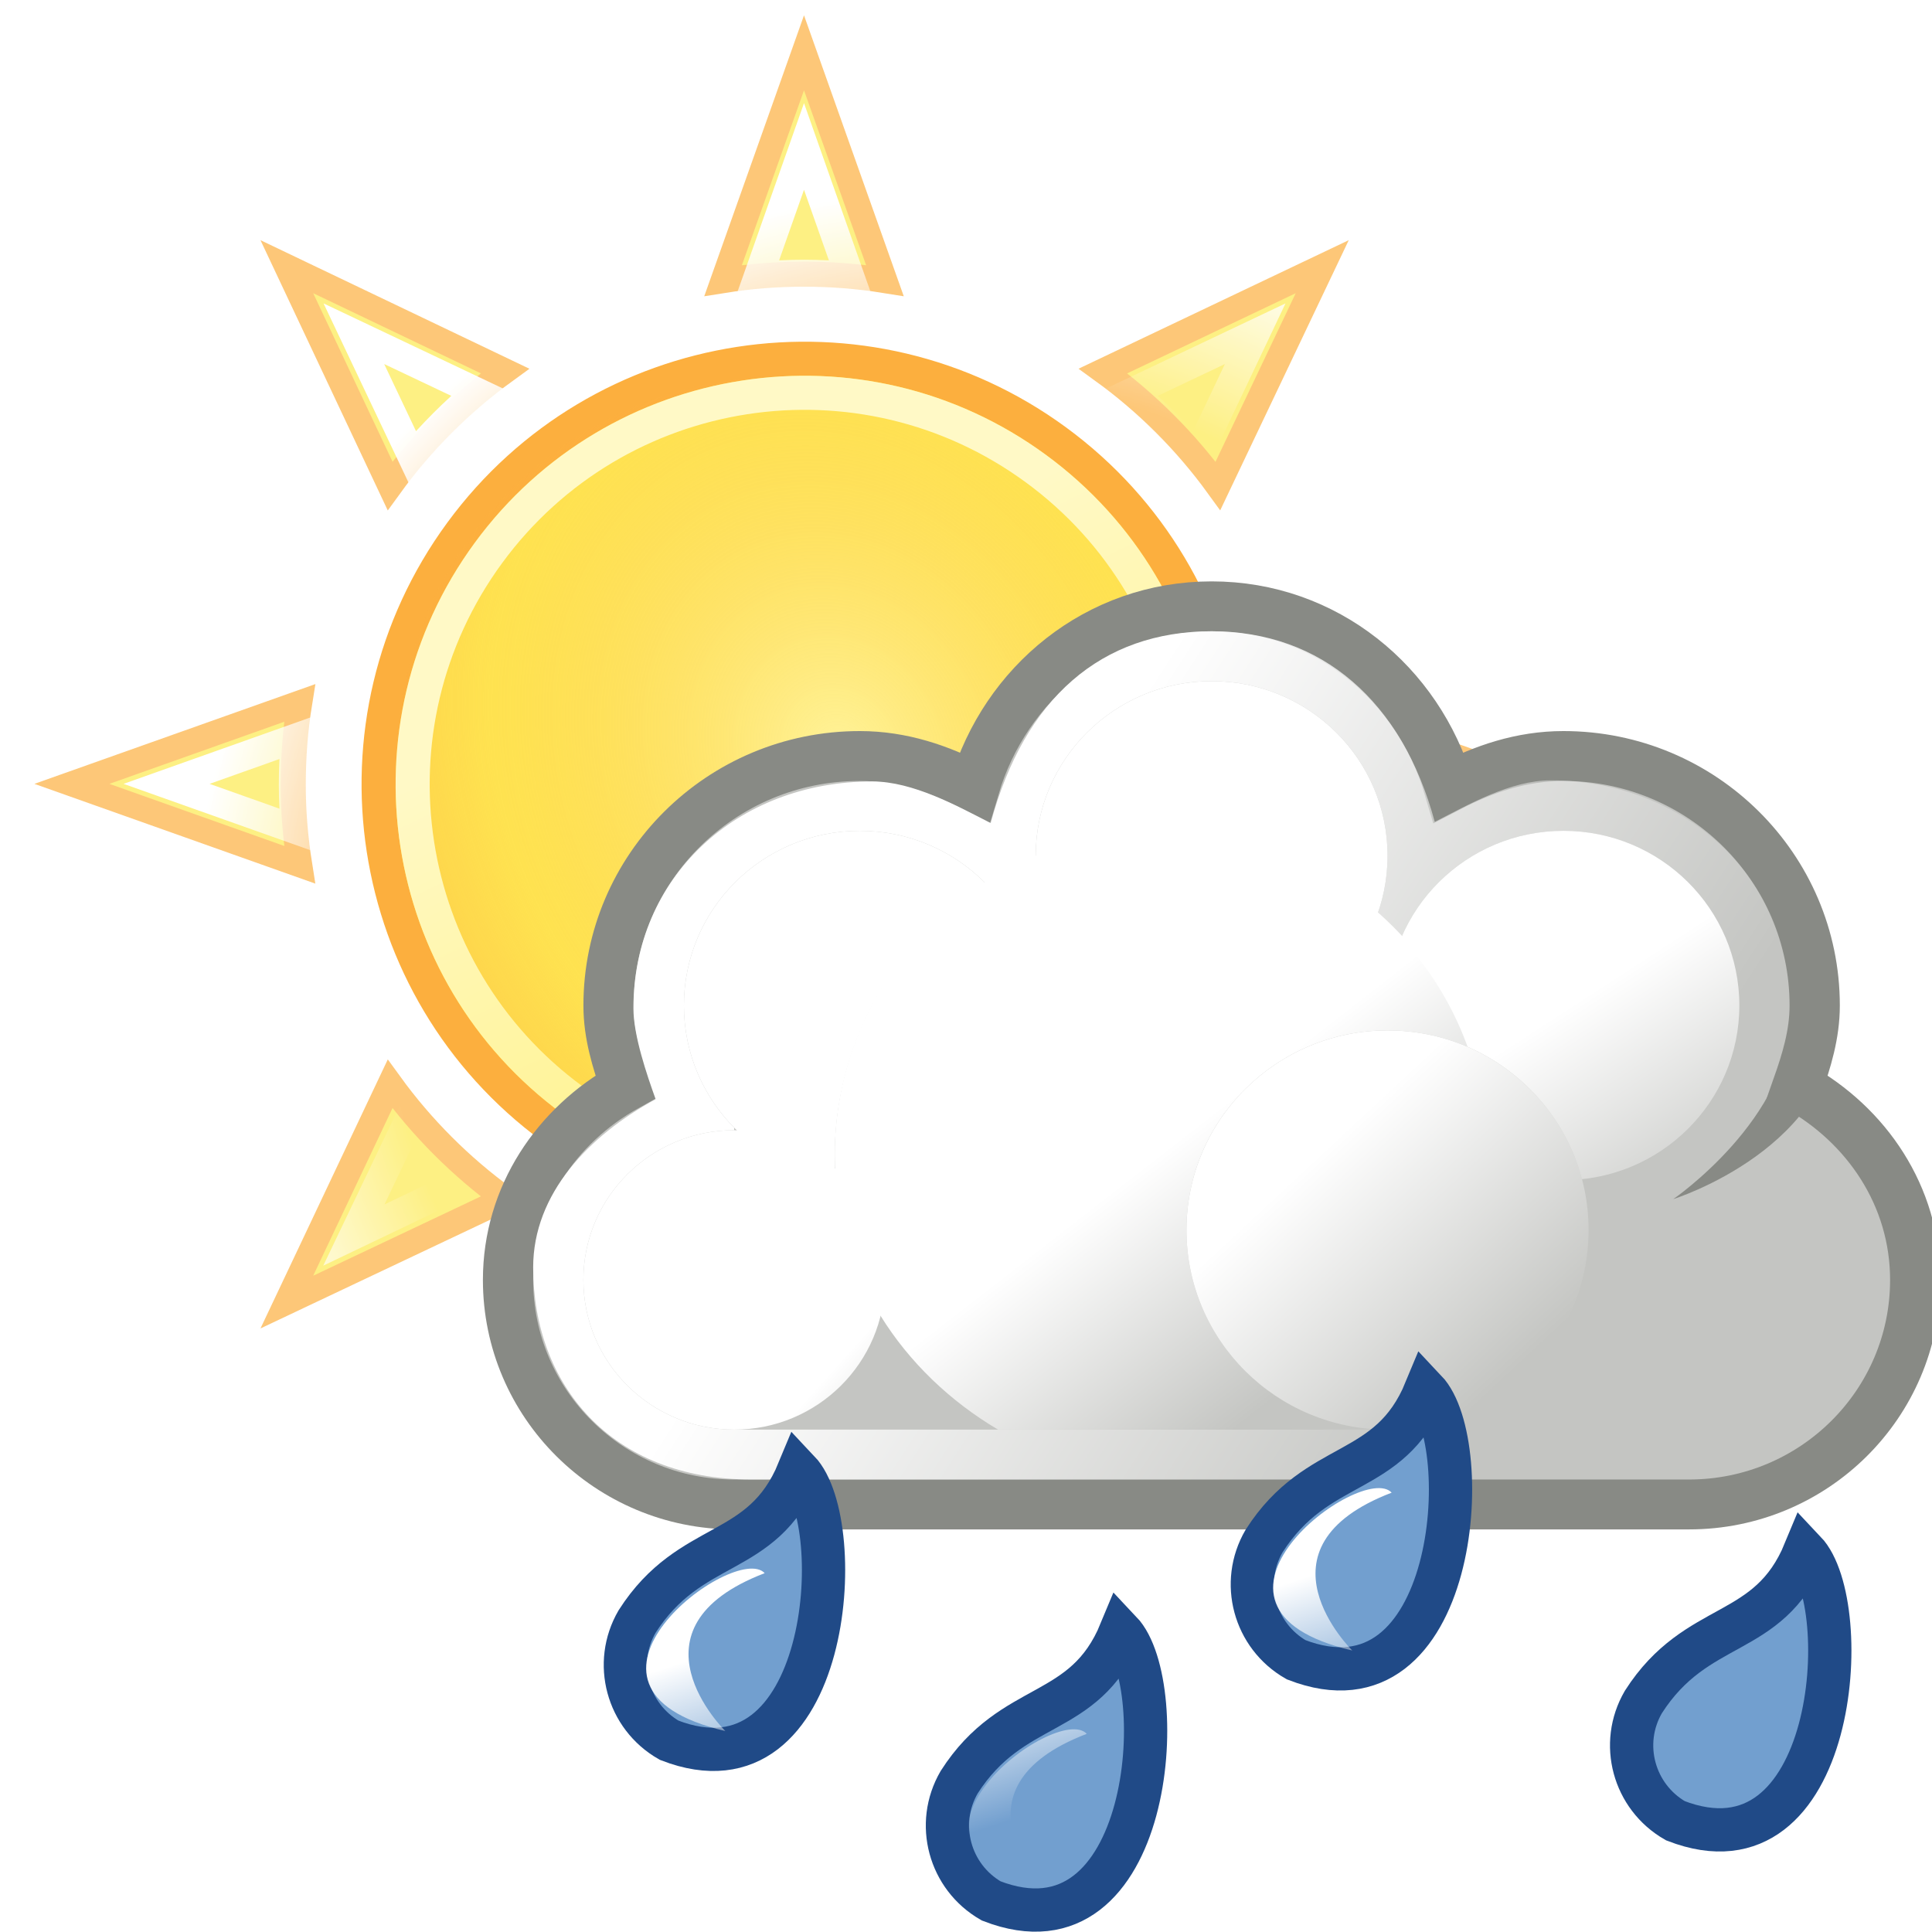
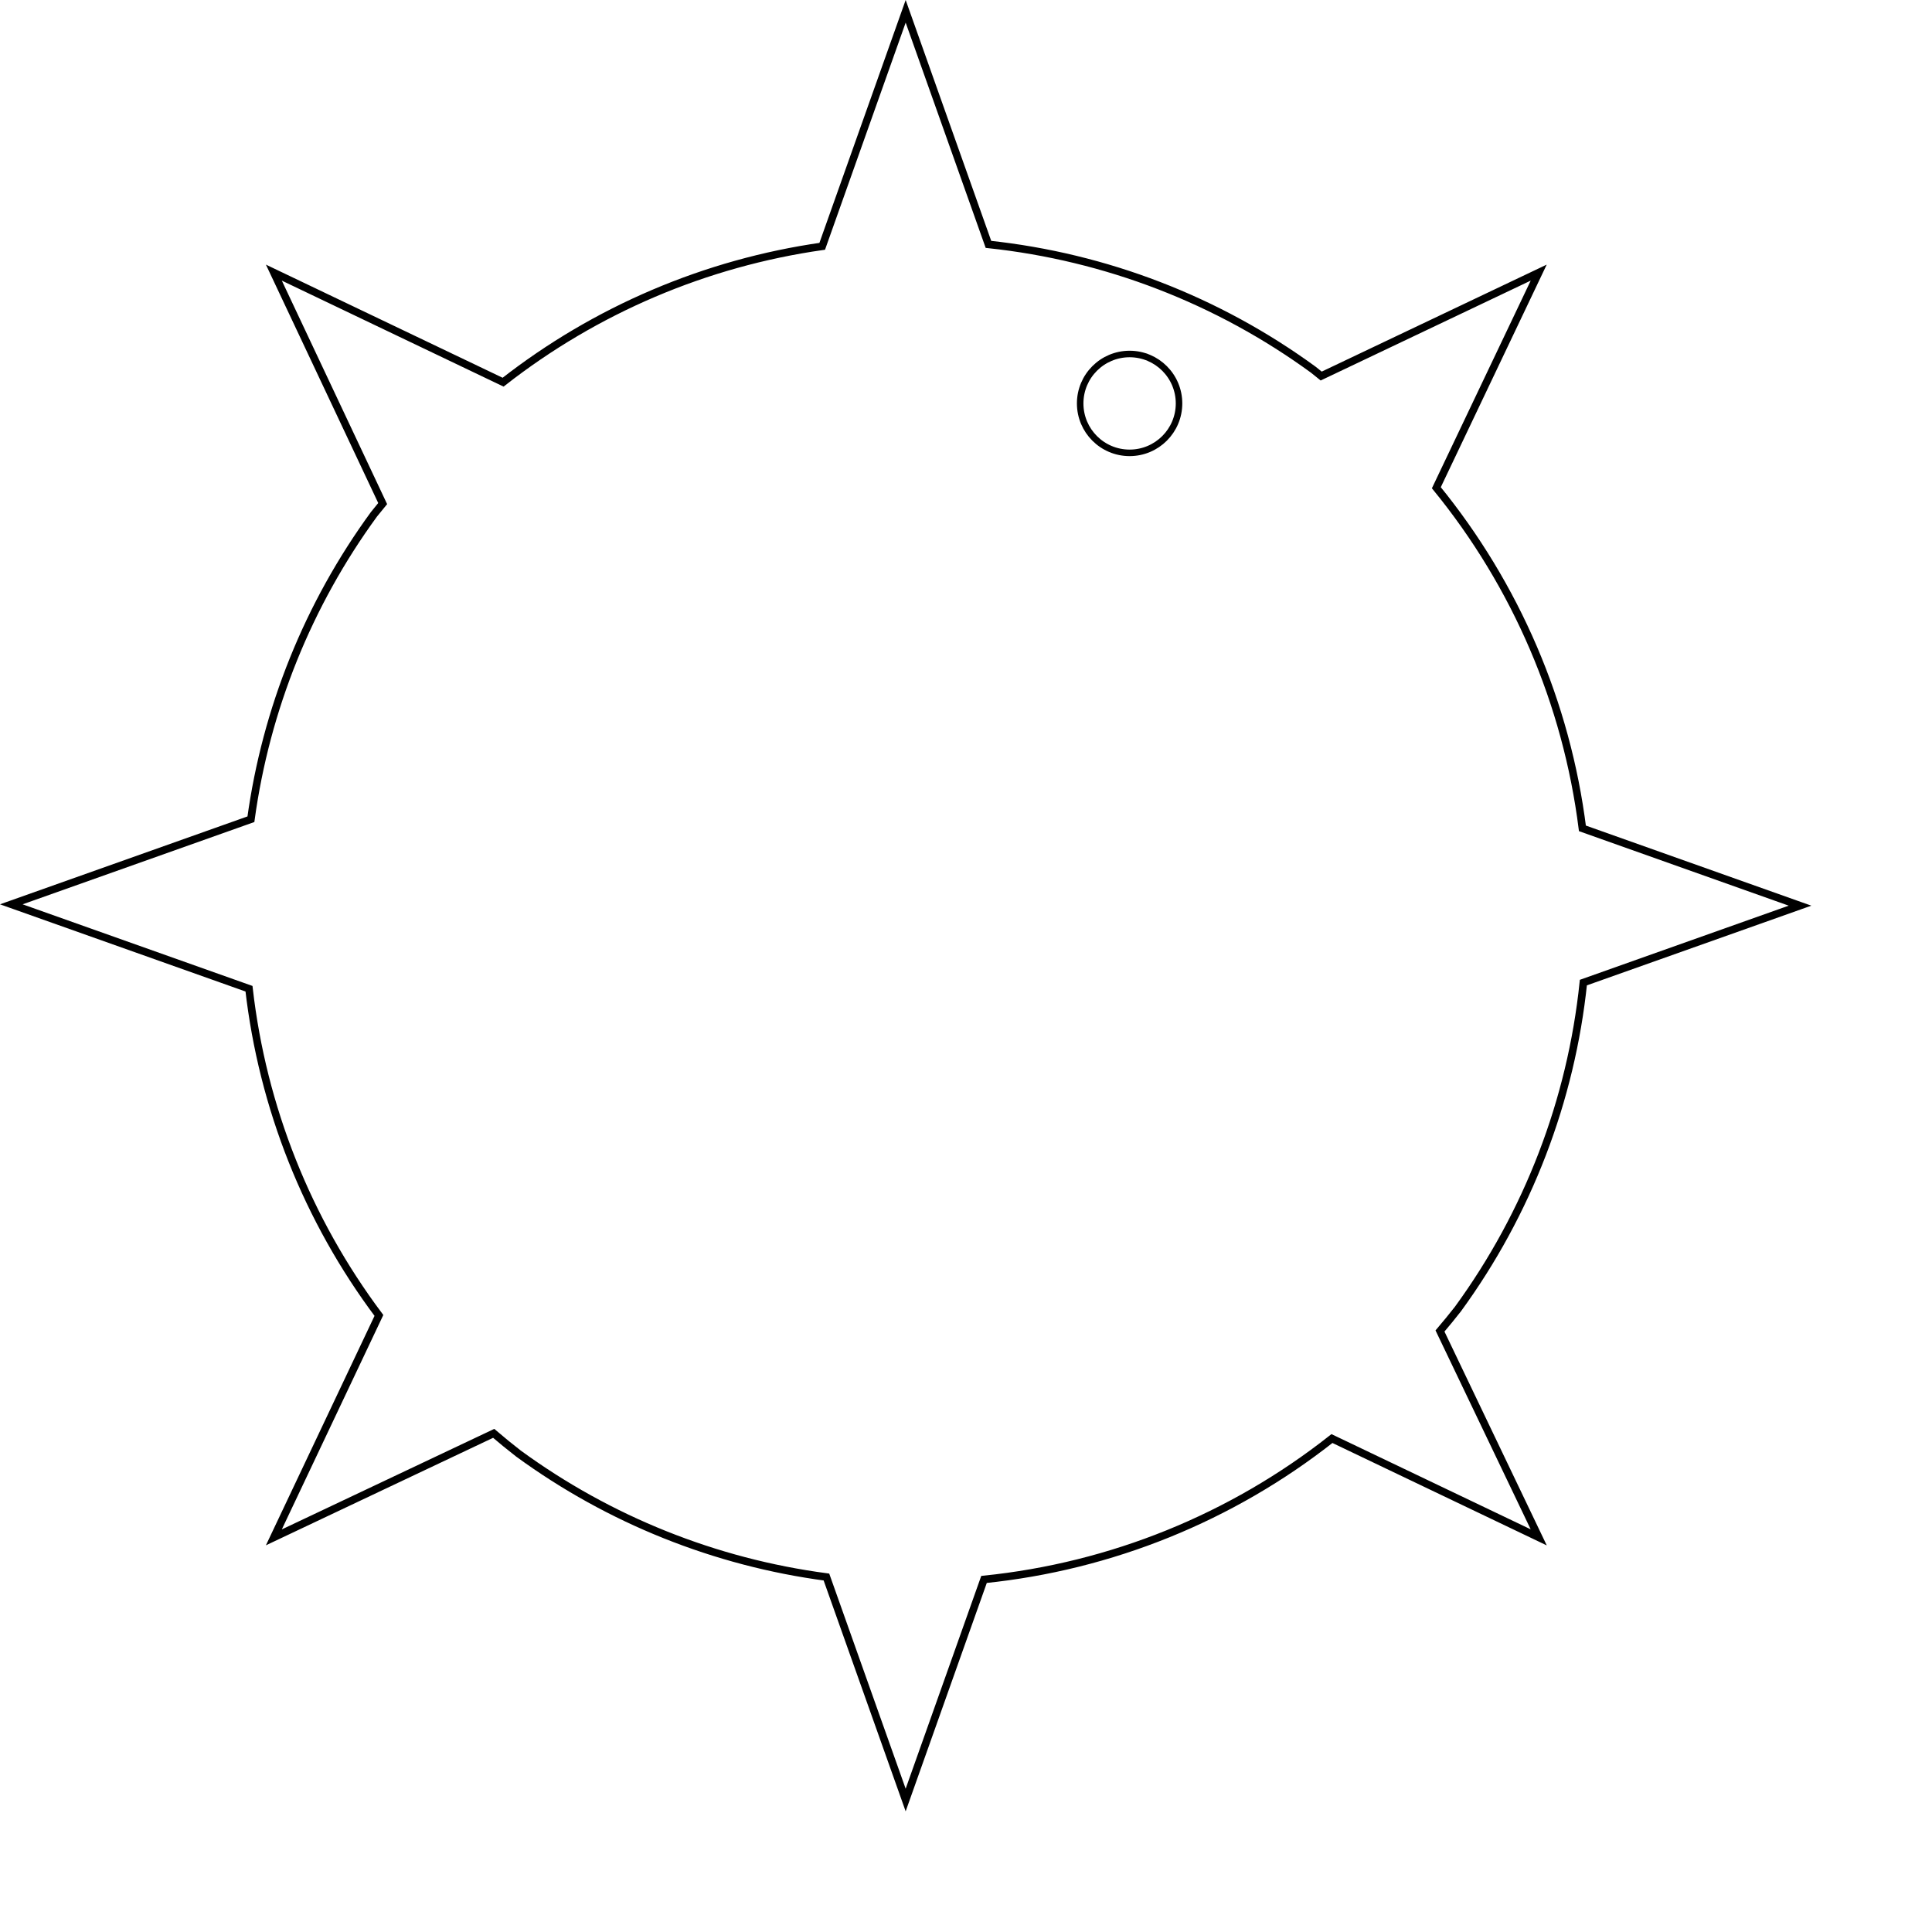
- <svg xmlns="http://www.w3.org/2000/svg" xmlns:xlink="http://www.w3.org/1999/xlink" width="48px" height="48px" id="svg1306">
+ <svg xmlns="http://www.w3.org/2000/svg" xmlns:xlink="http://www.w3.org/1999/xlink" width="4.212cm" height="4.212cm" id="svg1306" version="1.1">
  <defs id="defs1308">
-     <linearGradient id="linearGradient5358">
-       <stop style="stop-color:#ffffff;stop-opacity:1;" offset="0" id="stop5360" />
-       <stop style="stop-color:#ffffff;stop-opacity:0;" offset="1" id="stop5362" />
-     </linearGradient>
-     <linearGradient xlink:href="#linearGradient5358" id="linearGradient12237" gradientUnits="userSpaceOnUse" gradientTransform="matrix(-5.358613e-2,0.102849,-9.281434e-2,-5.937964e-2,210.9517,-256.6892)" x1="6.894" y1="-359.824" x2="27.4" y2="-381.302" />
-     <linearGradient id="linearGradient5346">
-       <stop style="stop-color:#ffffff;stop-opacity:1;" offset="0" id="stop5348" />
-       <stop style="stop-color:#ffffff;stop-opacity:0;" offset="1" id="stop5350" />
-     </linearGradient>
-     <radialGradient xlink:href="#linearGradient5346" id="radialGradient12235" gradientUnits="userSpaceOnUse" gradientTransform="matrix(7.065158e-2,4.154803e-2,-6.201499e-2,0.109408,219.5223,-190.8181)" cx="21.92" cy="-382.965" fx="21.92" fy="-382.965" r="21.744" />
-     <linearGradient xlink:href="#linearGradient6538" id="linearGradient6724" gradientUnits="userSpaceOnUse" x1="284.802" y1="-441.233" x2="288.9" y2="-436.831" gradientTransform="matrix(0.8008903,0,0,0.8066743,57.77458,-81.64167)" />
-     <linearGradient xlink:href="#linearGradient6549" id="linearGradient6722" gradientUnits="userSpaceOnUse" x1="286.666" y1="-439.484" x2="289.766" y2="-436.707" gradientTransform="matrix(0.8008903,0,0,0.8066743,60.75141,-80.86962)" />
-     <linearGradient xlink:href="#linearGradient6527" id="linearGradient6720" gradientUnits="userSpaceOnUse" x1="275.942" y1="-437.105" x2="279.975" y2="-431.918" gradientTransform="matrix(0.8008903,0,0,0.8066743,57.17654,-80.13995)" />
-     <linearGradient xlink:href="#linearGradient6538" id="linearGradient6718" gradientUnits="userSpaceOnUse" x1="285.941" y1="-439.939" x2="289.391" y2="-436.443" gradientTransform="matrix(0.8008903,0,0,0.8066743,59.80413,-80.39593)" />
-     <linearGradient xlink:href="#linearGradient6513" id="linearGradient6716" gradientUnits="userSpaceOnUse" x1="286.512" y1="-441.291" x2="289.854" y2="-436.145" gradientTransform="matrix(0.8008903,0,0,0.8066743,57.16593,-80.39593)" />
-     <linearGradient xlink:href="#linearGradient6497" id="linearGradient6714" gradientUnits="userSpaceOnUse" x1="287.517" y1="-439.753" x2="289.676" y2="-436.322" gradientTransform="matrix(0.8008903,0,0,0.8066743,58.48503,-79.84703)" />
-     <linearGradient xlink:href="#linearGradient6470" id="linearGradient6712" gradientUnits="userSpaceOnUse" x1="271.022" y1="-441.052" x2="285.029" y2="-431.97" gradientTransform="matrix(0.8008903,0,0,0.8066743,56.97742,-80.13995)" />
    <linearGradient xlink:href="#linearGradient6538" id="linearGradient6839" gradientUnits="userSpaceOnUse" x1="284.802" y1="-441.233" x2="288.9" y2="-436.831" />
    <linearGradient id="linearGradient6549">
      <stop style="stop-color:#ffffff;stop-opacity:1;" offset="0" id="stop6551" />
      <stop style="stop-color:#ffffff;stop-opacity:0;" offset="1" id="stop6553" />
    </linearGradient>
    <linearGradient xlink:href="#linearGradient6549" id="linearGradient6837" gradientUnits="userSpaceOnUse" x1="286.666" y1="-439.484" x2="289.766" y2="-436.707" />
    <linearGradient id="linearGradient6527">
      <stop style="stop-color:#ffffff;stop-opacity:1;" offset="0" id="stop6530" />
      <stop style="stop-color:#ffffff;stop-opacity:0;" offset="1" id="stop6532" />
    </linearGradient>
    <linearGradient xlink:href="#linearGradient6527" id="linearGradient6835" gradientUnits="userSpaceOnUse" x1="275.942" y1="-437.105" x2="279.975" y2="-431.918" />
    <linearGradient id="linearGradient6538">
      <stop style="stop-color:#ffffff;stop-opacity:1;" offset="0" id="stop6540" />
      <stop style="stop-color:#ffffff;stop-opacity:0;" offset="1" id="stop6542" />
    </linearGradient>
    <linearGradient xlink:href="#linearGradient6538" id="linearGradient6833" gradientUnits="userSpaceOnUse" x1="285.941" y1="-439.939" x2="289.391" y2="-436.443" />
    <linearGradient id="linearGradient6513">
      <stop style="stop-color:#ffffff;stop-opacity:1;" offset="0" id="stop6515" />
      <stop style="stop-color:#ffffff;stop-opacity:0;" offset="1" id="stop6517" />
    </linearGradient>
    <linearGradient xlink:href="#linearGradient6513" id="linearGradient6831" gradientUnits="userSpaceOnUse" x1="286.512" y1="-441.291" x2="289.854" y2="-436.145" />
    <linearGradient id="linearGradient6497">
      <stop style="stop-color:#ffffff;stop-opacity:1;" offset="0" id="stop6499" />
      <stop style="stop-color:#ffffff;stop-opacity:0;" offset="1" id="stop6501" />
    </linearGradient>
    <linearGradient xlink:href="#linearGradient6497" id="linearGradient6829" gradientUnits="userSpaceOnUse" x1="287.517" y1="-439.753" x2="289.676" y2="-436.322" />
    <linearGradient id="linearGradient6470">
      <stop style="stop-color:#ffffff;stop-opacity:1;" offset="0" id="stop6472" />
      <stop style="stop-color:#ffffff;stop-opacity:0;" offset="1" id="stop6474" />
    </linearGradient>
    <linearGradient xlink:href="#linearGradient6470" id="linearGradient6827" gradientUnits="userSpaceOnUse" x1="271.022" y1="-441.052" x2="285.029" y2="-431.97" />
    <linearGradient id="linearGradient4083">
      <stop id="stop4085" offset="0" style="stop-color:#ffffff;stop-opacity:0;" />
      <stop style="stop-color:#ffffff;stop-opacity:0;" offset="0.75" id="stop4089" />
      <stop id="stop4087" offset="1" style="stop-color:#ffffff;stop-opacity:1;" />
    </linearGradient>
    <linearGradient id="linearGradient4032">
      <stop id="stop4034" offset="0" style="stop-color:#fff7c2;stop-opacity:0.638" />
      <stop style="stop-color:#fcaf3e;stop-opacity:0.183;" offset="0.594" id="stop4036" />
      <stop id="stop4038" offset="0.839" style="stop-color:#fcaf3e;stop-opacity:0.505;" />
      <stop id="stop4040" offset="1" style="stop-color:#fcaf3e;stop-opacity:1;" />
    </linearGradient>
    <linearGradient id="linearGradient4026">
      <stop id="stop4028" offset="0" style="stop-color:#fff9c6;stop-opacity:1" />
      <stop style="stop-color:#fff28c;stop-opacity:1;" offset="0.542" id="stop4042" />
      <stop id="stop4030" offset="1" style="stop-color:#ffea85;stop-opacity:1;" />
    </linearGradient>
-     <linearGradient xlink:href="#linearGradient4026" id="linearGradient3168" gradientUnits="userSpaceOnUse" x1="-28.969" y1="-25.327" x2="-37.197" y2="-9.559" gradientTransform="matrix(1.182028,0,0,1.182028,4.608088,8.95178)" />
-     <radialGradient xlink:href="#linearGradient4032" id="radialGradient4020" cx="-33.519" cy="-22.113" fx="-33.519" fy="-22.113" r="9.5" gradientUnits="userSpaceOnUse" gradientTransform="matrix(0.576521,1.527655,-1.303387,0.5877538,-40.53796,46.15087)" />
-     <radialGradient xlink:href="#linearGradient4083" id="radialGradient4081" cx="24" cy="23.382" fx="24" fy="23.382" r="19.142" gradientTransform="matrix(1.189949,0,0,1.190919,0.1985559,1.454011)" gradientUnits="userSpaceOnUse" />
-     <radialGradient xlink:href="#linearGradient5346" id="radialGradient3612" gradientUnits="userSpaceOnUse" gradientTransform="matrix(7.065158e-2,4.154803e-2,-6.201499e-2,0.109408,223.5673,-195.8102)" cx="21.92" cy="-382.965" fx="21.92" fy="-382.965" r="21.744" />
-     <linearGradient xlink:href="#linearGradient5358" id="linearGradient3614" gradientUnits="userSpaceOnUse" gradientTransform="matrix(-5.358613e-2,0.102849,-9.281434e-2,-5.937964e-2,214.9967,-261.6813)" x1="6.894" y1="-359.824" x2="27.4" y2="-381.302" />
-     <radialGradient xlink:href="#linearGradient5346" id="radialGradient3624" gradientUnits="userSpaceOnUse" gradientTransform="matrix(7.065158e-2,4.154803e-2,-6.201499e-2,0.109408,206.5689,-193.818)" cx="21.92" cy="-382.965" fx="21.92" fy="-382.965" r="21.744" />
-     <linearGradient xlink:href="#linearGradient5358" id="linearGradient3626" gradientUnits="userSpaceOnUse" gradientTransform="matrix(-5.358613e-2,0.102849,-9.281434e-2,-5.937964e-2,197.9983,-259.6891)" x1="6.894" y1="-359.824" x2="27.4" y2="-381.302" />
-     <radialGradient xlink:href="#linearGradient5346" id="radialGradient3679" gradientUnits="userSpaceOnUse" gradientTransform="matrix(7.065158e-2,4.154803e-2,-6.201499e-2,0.109408,215.9919,-189.818)" cx="21.92" cy="-382.965" fx="21.92" fy="-382.965" r="21.744" />
-     <linearGradient xlink:href="#linearGradient5358" id="linearGradient3681" gradientUnits="userSpaceOnUse" gradientTransform="matrix(-5.358613e-2,0.102849,-9.281434e-2,-5.937964e-2,207.4213,-255.6891)" x1="6.894" y1="-359.824" x2="27.4" y2="-381.302" />
  </defs>
-   <g id="layer1">
-     <g id="g3936" transform="matrix(0.8460039,0,0,0.8460039,-0.3287954,-0.8031182)">
-       <g style="opacity:0.7" id="g4091">
-         <path style="fill:#fce94f;fill-opacity:1;stroke:#fcaf3e;stroke-width:0.737;stroke-linecap:square;stroke-linejoin:miter;stroke-miterlimit:4;stroke-dasharray:none;stroke-opacity:1" d="M 24,2.5 L 21.625,9.188 C 22.399,9.064 23.191,9 24,9 C 24.809,9 25.601,9.064 26.375,9.188 L 24,2.5 z M 8.812,8.781 L 11.844,15.219 C 12.779,13.929 13.929,12.779 15.219,11.844 L 8.812,8.781 z M 39.219,8.781 L 32.781,11.844 C 34.071,12.779 35.221,13.929 36.156,15.219 L 39.219,8.781 z M 9.188,21.594 L 2.5,23.969 L 9.188,26.344 C 9.067,25.58 9,24.798 9,24 C 9,23.181 9.061,22.378 9.188,21.594 z M 38.812,21.625 C 38.936,22.399 39,23.191 39,24 C 39,24.809 38.936,25.601 38.812,26.375 L 45.5,24 L 38.812,21.625 z M 11.844,32.781 L 8.812,39.188 L 15.219,36.156 C 13.929,35.221 12.779,34.071 11.844,32.781 z M 36.156,32.781 C 35.23,34.059 34.088,35.195 32.812,36.125 L 39.219,39.188 L 36.156,32.781 z M 21.625,38.812 L 24,45.5 L 26.375,38.812 C 25.601,38.936 24.809,39 24,39 C 23.191,39 22.399,38.936 21.625,38.812 z " id="path7492" />
-         <path style="fill:none;fill-opacity:1;stroke:url(#radialGradient4081);stroke-width:0.846;stroke-linecap:square;stroke-linejoin:miter;stroke-miterlimit:4;stroke-dasharray:none;stroke-opacity:1" d="M 24,5.25 L 22.656,9.062 C 23.099,9.023 23.547,9 24,9 C 24.453,9 24.901,9.023 25.344,9.062 L 24,5.25 z M 10.781,10.75 L 12.5,14.375 C 13.072,13.694 13.724,13.039 14.406,12.469 L 10.781,10.75 z M 37.25,10.75 L 33.625,12.469 C 34.305,13.038 34.962,13.695 35.531,14.375 L 37.25,10.75 z M 9.062,22.625 L 5.281,23.969 L 9.062,25.312 C 9.025,24.88 9,24.442 9,24 C 9,23.536 9.021,23.078 9.062,22.625 z M 38.938,22.656 C 38.977,23.099 39,23.547 39,24 C 39,24.453 38.977,24.901 38.938,25.344 L 42.719,24 L 38.938,22.656 z M 35.531,33.594 C 34.958,34.28 34.31,34.957 33.625,35.531 L 37.25,37.25 L 35.531,33.594 z M 12.5,33.625 L 10.781,37.219 L 14.375,35.5 C 13.703,34.936 13.064,34.297 12.5,33.625 z M 22.656,38.938 L 24,42.719 L 25.344,38.938 C 24.901,38.977 24.453,39 24,39 C 23.547,39 23.099,38.977 22.656,38.938 z " id="path7494" />
-       </g>
-       <g id="g4046">
-         <g id="g3931">
-           <path transform="matrix(0.778062,-1.061285,1.061287,0.778062,67.47952,3.641324)" d="M -22.5 -17.5 A 9.5 9.5 0 1 1  -41.5,-17.5 A 9.5 9.5 0 1 1  -22.5 -17.5 z" id="path7498" style="fill:#ffee54;fill-opacity:1;stroke:#fcaf3e;stroke-width:0.76;stroke-linecap:square;stroke-linejoin:miter;stroke-miterlimit:4;stroke-dasharray:none;stroke-opacity:1" />
-           <path transform="matrix(1.244257,-0.167707,0.216642,1.251844,67.61648,40.527)" d="M -22.5 -17.5 A 9.5 9.5 0 1 1  -41.5,-17.5 A 9.5 9.5 0 1 1  -22.5 -17.5 z" id="path7500" style="fill:url(#radialGradient4020);fill-opacity:1;stroke:none;stroke-width:1.017;stroke-linecap:square;stroke-linejoin:miter;stroke-miterlimit:4;stroke-dasharray:none;stroke-opacity:1" />
-           <path transform="matrix(0.715791,-0.976349,0.97635,0.715792,64.00044,5.269544)" d="M -22.5 -17.5 A 9.5 9.5 0 1 1  -41.5,-17.5 A 9.5 9.5 0 1 1  -22.5 -17.5 z" id="path7502" style="fill:none;fill-opacity:1;stroke:url(#linearGradient3168);stroke-width:0.826;stroke-linecap:square;stroke-linejoin:miter;stroke-miterlimit:4;stroke-dasharray:none;stroke-opacity:1" />
-         </g>
-       </g>
-     </g>
-     <g id="g6668" transform="matrix(1.24861,0,0,1.239658,-320.1326,567.3316)">
-       <path id="path6670" d="M 280.5,-445.5 C 278.229,-445.5 276.39,-443.95 275.781,-441.875 C 275.088,-442.239 274.337,-442.5 273.5,-442.5 C 270.74,-442.5 268.5,-440.26 268.5,-437.5 C 268.5,-436.921 268.663,-436.392 268.844,-435.875 C 267.47,-435.104 266.5,-433.686 266.5,-432 C 266.5,-429.516 268.516,-427.5 271,-427.5 C 271.177,-427.5 289.823,-427.5 290,-427.5 C 292.484,-427.5 294.5,-429.516 294.5,-432 C 294.5,-433.686 293.53,-435.104 292.156,-435.875 C 292.337,-436.392 292.5,-436.921 292.5,-437.5 C 292.5,-440.26 290.26,-442.5 287.5,-442.5 C 286.663,-442.5 285.912,-442.239 285.219,-441.875 C 284.61,-443.95 282.771,-445.5 280.5,-445.5 z " style="fill:#c4c5c2;fill-opacity:1;stroke:#888a85;stroke-width:1;stroke-linecap:butt;stroke-linejoin:miter;stroke-miterlimit:2;stroke-dasharray:none;stroke-dashoffset:0;stroke-opacity:1" />
-       <path id="path6672" d="M 280.5,-445 C 278.31,-445 276.776,-443.664 276.104,-441.156 C 275.436,-441.5 274.557,-441.99 273.75,-441.99 C 271.033,-441.99 268.995,-440.051 268.995,-437.444 C 268.995,-436.898 269.262,-436.111 269.437,-435.622 C 268.112,-434.894 267,-433.732 267,-432.25 C 267,-429.904 268.546,-428 271.339,-428 C 271.51,-428 289.49,-428 289.661,-428 C 292.432,-428 294,-429.904 294,-432.25 C 294,-433.842 292.888,-434.916 291.563,-435.644 C 291.738,-436.133 292.027,-436.898 292.027,-437.444 C 292.027,-440.051 289.911,-442.012 287.25,-442.012 C 286.443,-442.012 285.608,-441.522 284.94,-441.179 C 284.291,-443.6 282.69,-445 280.5,-445 z " style="opacity:1;fill:url(#linearGradient6712);fill-opacity:1;stroke:none;stroke-width:1;stroke-linecap:butt;stroke-linejoin:miter;stroke-miterlimit:2;stroke-dasharray:none;stroke-dashoffset:0;stroke-opacity:1" />
-       <g id="g6674">
-         <path style="opacity:1;fill:#c4c5c2;fill-opacity:1;stroke:none;stroke-width:1;stroke-linecap:butt;stroke-linejoin:miter;stroke-miterlimit:2;stroke-dasharray:none;stroke-dashoffset:0;stroke-opacity:1" id="path6676" d="M 291.688 -437.594 A 3.312 3.312 0 1 1  285.062,-437.594 A 3.312 3.312 0 1 1  291.688 -437.594 z" transform="matrix(1.056604,0,0,1.056604,-24.19818,21.86331)" />
-         <path style="opacity:1;fill:url(#linearGradient6714);fill-opacity:1;stroke:none;stroke-width:1;stroke-linecap:butt;stroke-linejoin:miter;stroke-miterlimit:2;stroke-dasharray:none;stroke-dashoffset:0;stroke-opacity:1" id="path6678" d="M 291.688 -437.594 A 3.312 3.312 0 1 1  285.062,-437.594 A 3.312 3.312 0 1 1  291.688 -437.594 z" transform="matrix(1.056604,0,0,1.056604,-24.19818,21.86331)" />
-       </g>
-       <rect y="-438" x="271" height="9" width="20" id="rect6680" style="opacity:1;fill:#c4c5c2;fill-opacity:1;stroke:none;stroke-width:1;stroke-linecap:butt;stroke-linejoin:miter;stroke-miterlimit:2;stroke-dasharray:none;stroke-dashoffset:0;stroke-opacity:1" />
-       <path transform="matrix(0.90566,0,0,0.90566,9.830195,-35.68869)" d="M 291.688 -437.594 A 3.312 3.312 0 1 1  285.062,-437.594 A 3.312 3.312 0 1 1  291.688 -437.594 z" id="path6682" style="opacity:1;fill:#c4c5c2;fill-opacity:1;stroke:none;stroke-width:1;stroke-linecap:butt;stroke-linejoin:miter;stroke-miterlimit:2;stroke-dasharray:none;stroke-dashoffset:0;stroke-opacity:1" />
-       <g id="g6684">
-         <path style="opacity:1;fill:#c4c5c2;fill-opacity:1;stroke:none;stroke-width:1;stroke-linecap:butt;stroke-linejoin:miter;stroke-miterlimit:2;stroke-dasharray:none;stroke-dashoffset:0;stroke-opacity:1" id="path6686" d="M 291.688 -437.594 A 3.312 3.312 0 1 1  285.062,-437.594 A 3.312 3.312 0 1 1  291.688 -437.594 z" transform="matrix(1.056604,0,0,1.056604,-17.19811,24.86321)" />
-         <path style="opacity:1;fill:url(#linearGradient6716);fill-opacity:1;stroke:none;stroke-width:1;stroke-linecap:butt;stroke-linejoin:miter;stroke-miterlimit:2;stroke-dasharray:none;stroke-dashoffset:0;stroke-opacity:1" id="path6688" d="M 291.688 -437.594 A 3.312 3.312 0 1 1  285.062,-437.594 A 3.312 3.312 0 1 1  291.688 -437.594 z" transform="matrix(1.056604,0,0,1.056604,-17.19818,24.86331)" />
-       </g>
-       <g id="g6690">
-         <path style="opacity:1;fill:#c4c5c2;fill-opacity:1;stroke:none;stroke-width:1;stroke-linecap:butt;stroke-linejoin:miter;stroke-miterlimit:2;stroke-dasharray:none;stroke-dashoffset:0;stroke-opacity:1" id="path6692" d="M 291.688 -437.594 A 3.312 3.312 0 1 1  285.062,-437.594 A 3.312 3.312 0 1 1  291.688 -437.594 z" transform="matrix(1.056604,0,0,1.056604,-31.19818,24.86331)" />
-         <path style="opacity:1;fill:url(#linearGradient6718);fill-opacity:1;stroke:none;stroke-width:1;stroke-linecap:butt;stroke-linejoin:miter;stroke-miterlimit:2;stroke-dasharray:none;stroke-dashoffset:0;stroke-opacity:1" id="path6694" d="M 291.688 -437.594 A 3.312 3.312 0 1 1  285.062,-437.594 A 3.312 3.312 0 1 1  291.688 -437.594 z" transform="matrix(1.056604,0,0,1.056604,-31.19818,24.86331)" />
-       </g>
-       <g transform="translate(-1,0)" id="g6696">
-         <path style="opacity:1;fill:#c4c5c2;fill-opacity:1;stroke:none;stroke-width:1;stroke-linecap:butt;stroke-linejoin:miter;stroke-miterlimit:2;stroke-dasharray:none;stroke-dashoffset:0;stroke-opacity:1" d="M 280.469,-440.969 C 276.889,-440.969 274,-438.048 274,-434.469 C 274,-432.098 275.349,-430.131 277.25,-429 L 283.719,-429 C 285.619,-430.131 286.969,-432.129 286.969,-434.5 C 286.969,-438.079 284.048,-440.969 280.469,-440.969 z " id="path6698" />
-         <path style="opacity:1;fill:url(#linearGradient6720);fill-opacity:1;stroke:none;stroke-width:1;stroke-linecap:butt;stroke-linejoin:miter;stroke-miterlimit:2;stroke-dasharray:none;stroke-dashoffset:0;stroke-opacity:1" d="M 280.5,-441 C 276.912,-441 274,-438.088 274,-434.5 C 274,-432.124 275.345,-430.134 277.25,-429 L 283.75,-429 C 285.655,-430.134 287,-432.124 287,-434.5 C 287,-438.088 284.088,-441 280.5,-441 z " id="path6700" />
-       </g>
-       <path transform="matrix(0.90566,0,0,0.90566,9.830296,-35.68884)" d="M 291.688 -437.594 A 3.312 3.312 0 1 1  285.062,-437.594 A 3.312 3.312 0 1 1  291.688 -437.594 z" id="path6702" style="opacity:1;fill:url(#linearGradient6722);fill-opacity:1;stroke:none;stroke-width:1;stroke-linecap:butt;stroke-linejoin:miter;stroke-miterlimit:2;stroke-dasharray:none;stroke-dashoffset:0;stroke-opacity:1" />
-       <path id="path6704" d="M 292.956,-437.334 C 292.955,-434.649 289.687,-433.62 289.687,-433.62 C 289.687,-433.62 292.036,-435.246 292.024,-437.325 C 292.024,-437.325 292.956,-437.334 292.956,-437.334 z " style="fill:#888a85;fill-opacity:1;fill-rule:evenodd;stroke:none;stroke-width:1px;stroke-linecap:butt;stroke-linejoin:miter;stroke-opacity:1" />
-       <g transform="matrix(1.142857,0,0,1.142857,-28.57139,67.00008)" id="g6706">
-         <path style="opacity:1;fill:#c4c5c2;fill-opacity:1;stroke:none;stroke-width:1;stroke-linecap:butt;stroke-linejoin:miter;stroke-miterlimit:2;stroke-dasharray:none;stroke-dashoffset:0;stroke-opacity:1" id="path6708" d="M 291.688 -437.594 A 3.312 3.312 0 1 1  285.062,-437.594 A 3.312 3.312 0 1 1  291.688 -437.594 z" transform="matrix(1.056604,0,0,1.056604,-31.19818,24.86331)" />
-         <path style="opacity:1;fill:url(#linearGradient6724);fill-opacity:1;stroke:none;stroke-width:1;stroke-linecap:butt;stroke-linejoin:miter;stroke-miterlimit:2;stroke-dasharray:none;stroke-dashoffset:0;stroke-opacity:1" id="path6710" d="M 291.688 -437.594 A 3.312 3.312 0 1 1  285.062,-437.594 A 3.312 3.312 0 1 1  291.688 -437.594 z" transform="matrix(1.056604,0,0,1.056604,-31.19818,24.86331)" />
-       </g>
-     </g>
-     <g id="g12227" transform="translate(-215.0015,272.0065)">
-       <path id="path12229" d="M 231.626,-228.771 C 230.587,-229.367 230.23,-230.688 230.83,-231.72 C 232.162,-233.802 233.935,-233.266 234.842,-235.461 C 236.103,-234.128 235.635,-227.214 231.626,-228.771 z " style="fill:#729fcf;fill-opacity:1;stroke:#204a87;stroke-width:1.075;stroke-linecap:butt;stroke-linejoin:miter;stroke-miterlimit:2;stroke-dasharray:none;stroke-dashoffset:0;stroke-opacity:1" />
-       <path id="path12231" d="M 234.31,-229.904 C 233.821,-229.04 232.735,-228.743 231.887,-229.242 C 231.039,-229.741 230.748,-230.847 231.238,-231.71 C 231.727,-232.574 233.844,-232.162 234.584,-234 C 235.432,-233.501 234.8,-230.767 234.31,-229.904 z " style="opacity:0.461;fill:url(#radialGradient12235);fill-opacity:1;stroke:none;stroke-width:1.075;stroke-linecap:butt;stroke-linejoin:miter;stroke-miterlimit:0;stroke-dashoffset:0;stroke-opacity:1" />
-       <path id="path12233" d="M 233.022,-229 C 228.408,-230.074 233.26,-233.719 234,-232.922 C 230.418,-231.551 233.022,-229 233.022,-229 z " style="opacity:1;fill:url(#linearGradient12237);fill-opacity:1;stroke:none;stroke-width:1.075;stroke-linecap:butt;stroke-linejoin:miter;stroke-miterlimit:0;stroke-dashoffset:0;stroke-opacity:1" />
-     </g>
-     <g id="g3604" transform="translate(-206.9999,275.9987)">
-       <path id="path3606" d="M 231.626,-228.771 C 230.587,-229.367 230.23,-230.688 230.83,-231.72 C 232.162,-233.802 233.935,-233.266 234.842,-235.461 C 236.103,-234.128 235.635,-227.214 231.626,-228.771 z " style="fill:#729fcf;fill-opacity:1;stroke:#204a87;stroke-width:1.075;stroke-linecap:butt;stroke-linejoin:miter;stroke-miterlimit:2;stroke-dasharray:none;stroke-dashoffset:0;stroke-opacity:1" />
-       <path id="path3608" d="M 234.31,-229.904 C 233.821,-229.04 232.735,-228.743 231.887,-229.242 C 231.039,-229.741 230.748,-230.847 231.238,-231.71 C 231.727,-232.574 233.844,-232.162 234.584,-234 C 235.432,-233.501 234.8,-230.767 234.31,-229.904 z " style="opacity:0.461;fill:url(#radialGradient3612);fill-opacity:1;stroke:none;stroke-width:1.075;stroke-linecap:butt;stroke-linejoin:miter;stroke-miterlimit:0;stroke-dashoffset:0;stroke-opacity:1" />
-       <path id="path3610" d="M 233.022,-229 C 228.408,-230.074 233.26,-233.719 234,-232.922 C 230.418,-231.551 233.022,-229 233.022,-229 z " style="opacity:1;fill:url(#linearGradient3614);fill-opacity:1;stroke:none;stroke-width:1.075;stroke-linecap:butt;stroke-linejoin:miter;stroke-miterlimit:0;stroke-dashoffset:0;stroke-opacity:1" />
-     </g>
-     <g id="g3616" transform="translate(-190.0015,274.0065)">
-       <path id="path3618" d="M 231.626,-228.771 C 230.587,-229.367 230.23,-230.688 230.83,-231.72 C 232.162,-233.802 233.935,-233.266 234.842,-235.461 C 236.103,-234.128 235.635,-227.214 231.626,-228.771 z " style="fill:#729fcf;fill-opacity:1;stroke:#204a87;stroke-width:1.075;stroke-linecap:butt;stroke-linejoin:miter;stroke-miterlimit:2;stroke-dasharray:none;stroke-dashoffset:0;stroke-opacity:1" />
-       <path id="path3620" d="M 234.31,-229.904 C 233.821,-229.04 232.735,-228.743 231.887,-229.242 C 231.039,-229.741 230.748,-230.847 231.238,-231.71 C 231.727,-232.574 233.844,-232.162 234.584,-234 C 235.432,-233.501 234.8,-230.767 234.31,-229.904 z " style="opacity:0.461;fill:url(#radialGradient3624);fill-opacity:1;stroke:none;stroke-width:1.075;stroke-linecap:butt;stroke-linejoin:miter;stroke-miterlimit:0;stroke-dashoffset:0;stroke-opacity:1" />
-       <path id="path3622" d="M 233.022,-229 C 228.408,-230.074 233.26,-233.719 234,-232.922 C 230.418,-231.551 233.022,-229 233.022,-229 z " style="opacity:1;fill:url(#linearGradient3626);fill-opacity:1;stroke:none;stroke-width:1.075;stroke-linecap:butt;stroke-linejoin:miter;stroke-miterlimit:0;stroke-dashoffset:0;stroke-opacity:1" />
-     </g>
-     <g id="g3671" transform="translate(-199.4245,270.0065)">
-       <path id="path3673" d="M 231.626,-228.771 C 230.587,-229.367 230.23,-230.688 230.83,-231.72 C 232.162,-233.802 233.935,-233.266 234.842,-235.461 C 236.103,-234.128 235.635,-227.214 231.626,-228.771 z " style="fill:#729fcf;fill-opacity:1;stroke:#204a87;stroke-width:1.075;stroke-linecap:butt;stroke-linejoin:miter;stroke-miterlimit:2;stroke-dasharray:none;stroke-dashoffset:0;stroke-opacity:1" />
-       <path id="path3675" d="M 234.31,-229.904 C 233.821,-229.04 232.735,-228.743 231.887,-229.242 C 231.039,-229.741 230.748,-230.847 231.238,-231.71 C 231.727,-232.574 233.844,-232.162 234.584,-234 C 235.432,-233.501 234.8,-230.767 234.31,-229.904 z " style="opacity:0.461;fill:url(#radialGradient3679);fill-opacity:1;stroke:none;stroke-width:1.075;stroke-linecap:butt;stroke-linejoin:miter;stroke-miterlimit:0;stroke-dashoffset:0;stroke-opacity:1" />
-       <path id="path3677" d="M 233.022,-229 C 228.408,-230.074 233.26,-233.719 234,-232.922 C 230.418,-231.551 233.022,-229 233.022,-229 z " style="opacity:1;fill:url(#linearGradient3681);fill-opacity:1;stroke:none;stroke-width:1.075;stroke-linecap:butt;stroke-linejoin:miter;stroke-miterlimit:0;stroke-dashoffset:0;stroke-opacity:1" />
+   <g id="layer1" transform="translate(8.505475,28.14733)">
+     <g id="g4183">
+       <path id="path7492" d="M 66.12,-27.215 59.244,-7.852 A 55.374,55.374 21.487 0 0 32.949,3.344 L 14.061,-5.684 23.026,13.346 A 55.374,55.374 21.487 0 0 22.306,14.233 55.374,55.374 21.487 0 0 12.169,39.356 l -19.743,7.011 19.585,6.955 a 55.374,55.374 21.487 0 0 10.706,26.92 l -8.657,18.287 18.113,-8.57 a 55.374,55.374 21.487 0 0 2.049,1.67 55.374,55.374 21.487 0 0 25.369,10.168 l 6.528,18.374 6.457,-18.176 A 55.374,55.374 21.487 0 0 101.246,90.387 l 17.037,8.142 -8.135,-17.005 a 55.374,55.374 21.487 0 0 1.48,-1.812 55.374,55.374 21.487 0 0 10.334,-26.896 L 139.813,46.478 121.883,40.108 A 55.374,55.374 21.487 0 0 109.847,12.041 l 8.435,-17.725 -17.923,8.522 A 55.374,55.374 21.487 0 0 99.71,2.316 55.374,55.374 21.487 0 0 72.941,-8.011 L 66.12,-27.215 Z" style="fill:none;fill-opacity:1;stroke:#000000;stroke-width:0.624;stroke-linecap:square;stroke-linejoin:miter;stroke-miterlimit:4;stroke-dasharray:none;stroke-opacity:1" />
+       <circle r="4.073" cy="5.094" cx="84.572" id="path4286" style="display:inline;opacity:1;fill:none;fill-opacity:1;stroke:#000000;stroke-width:0.537;stroke-linecap:round;stroke-linejoin:round;stroke-miterlimit:4;stroke-dasharray:none;stroke-dashoffset:0;stroke-opacity:1" />
    </g>
  </g>
</svg>
